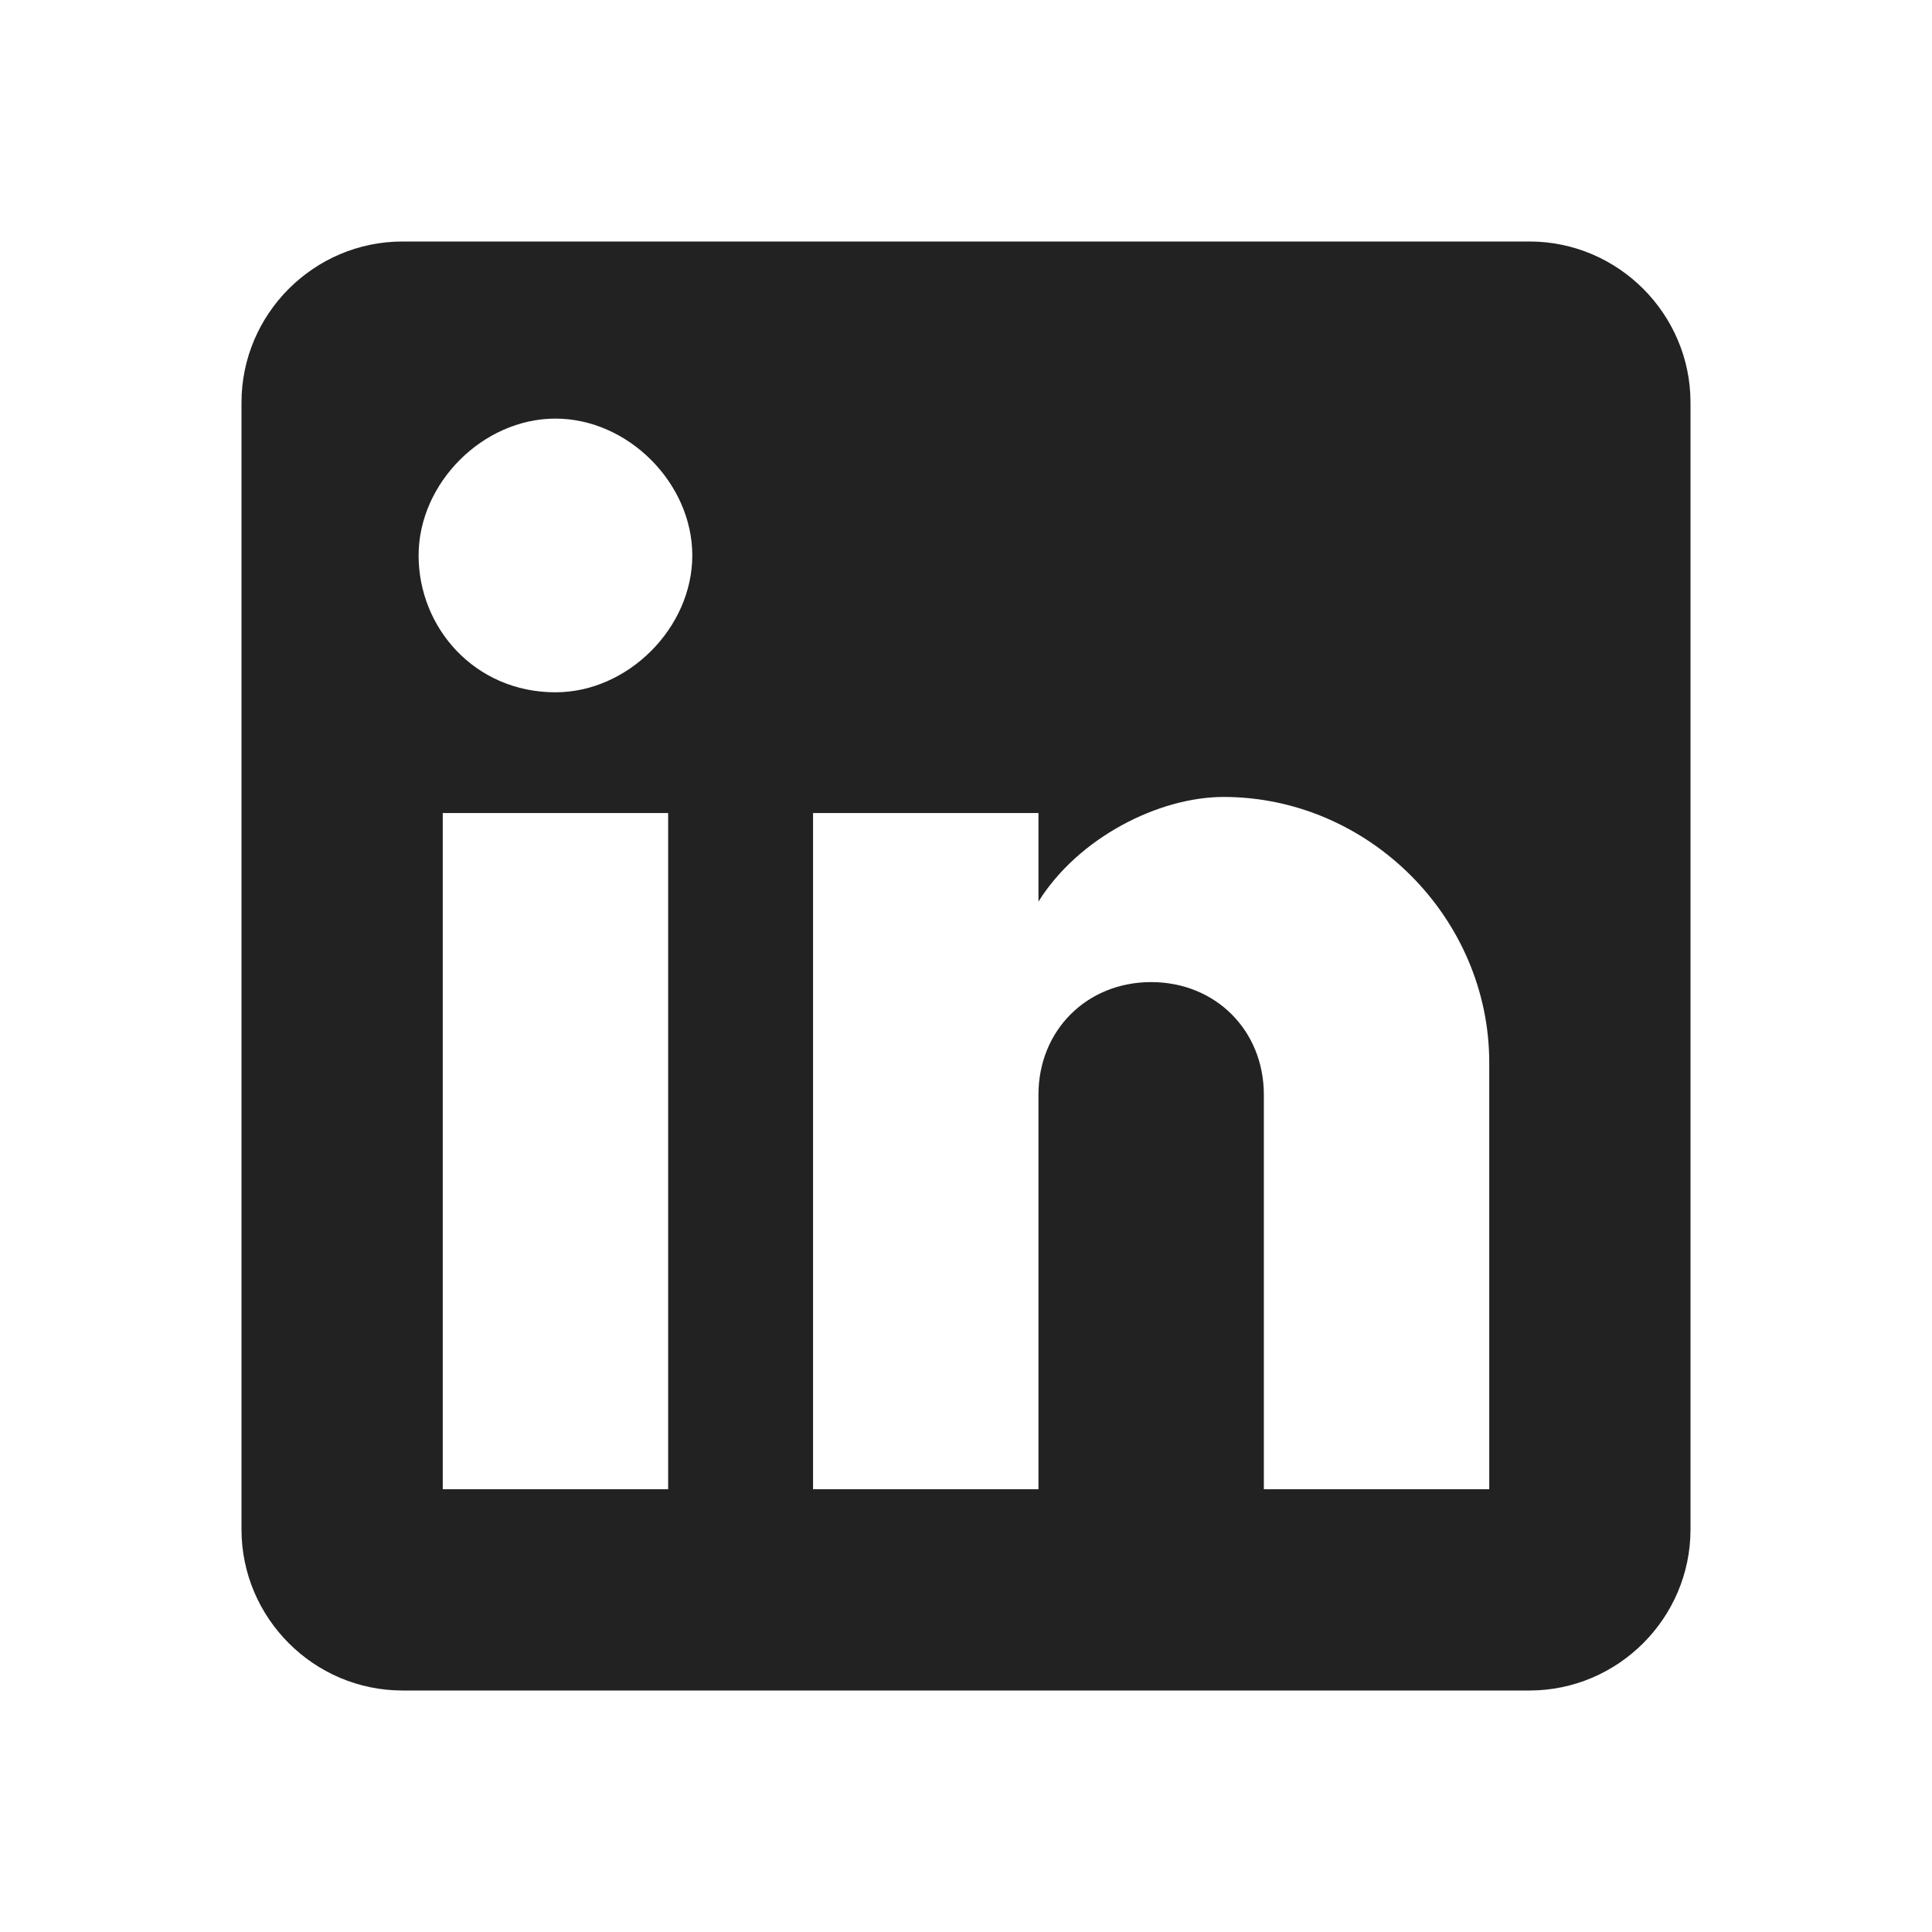
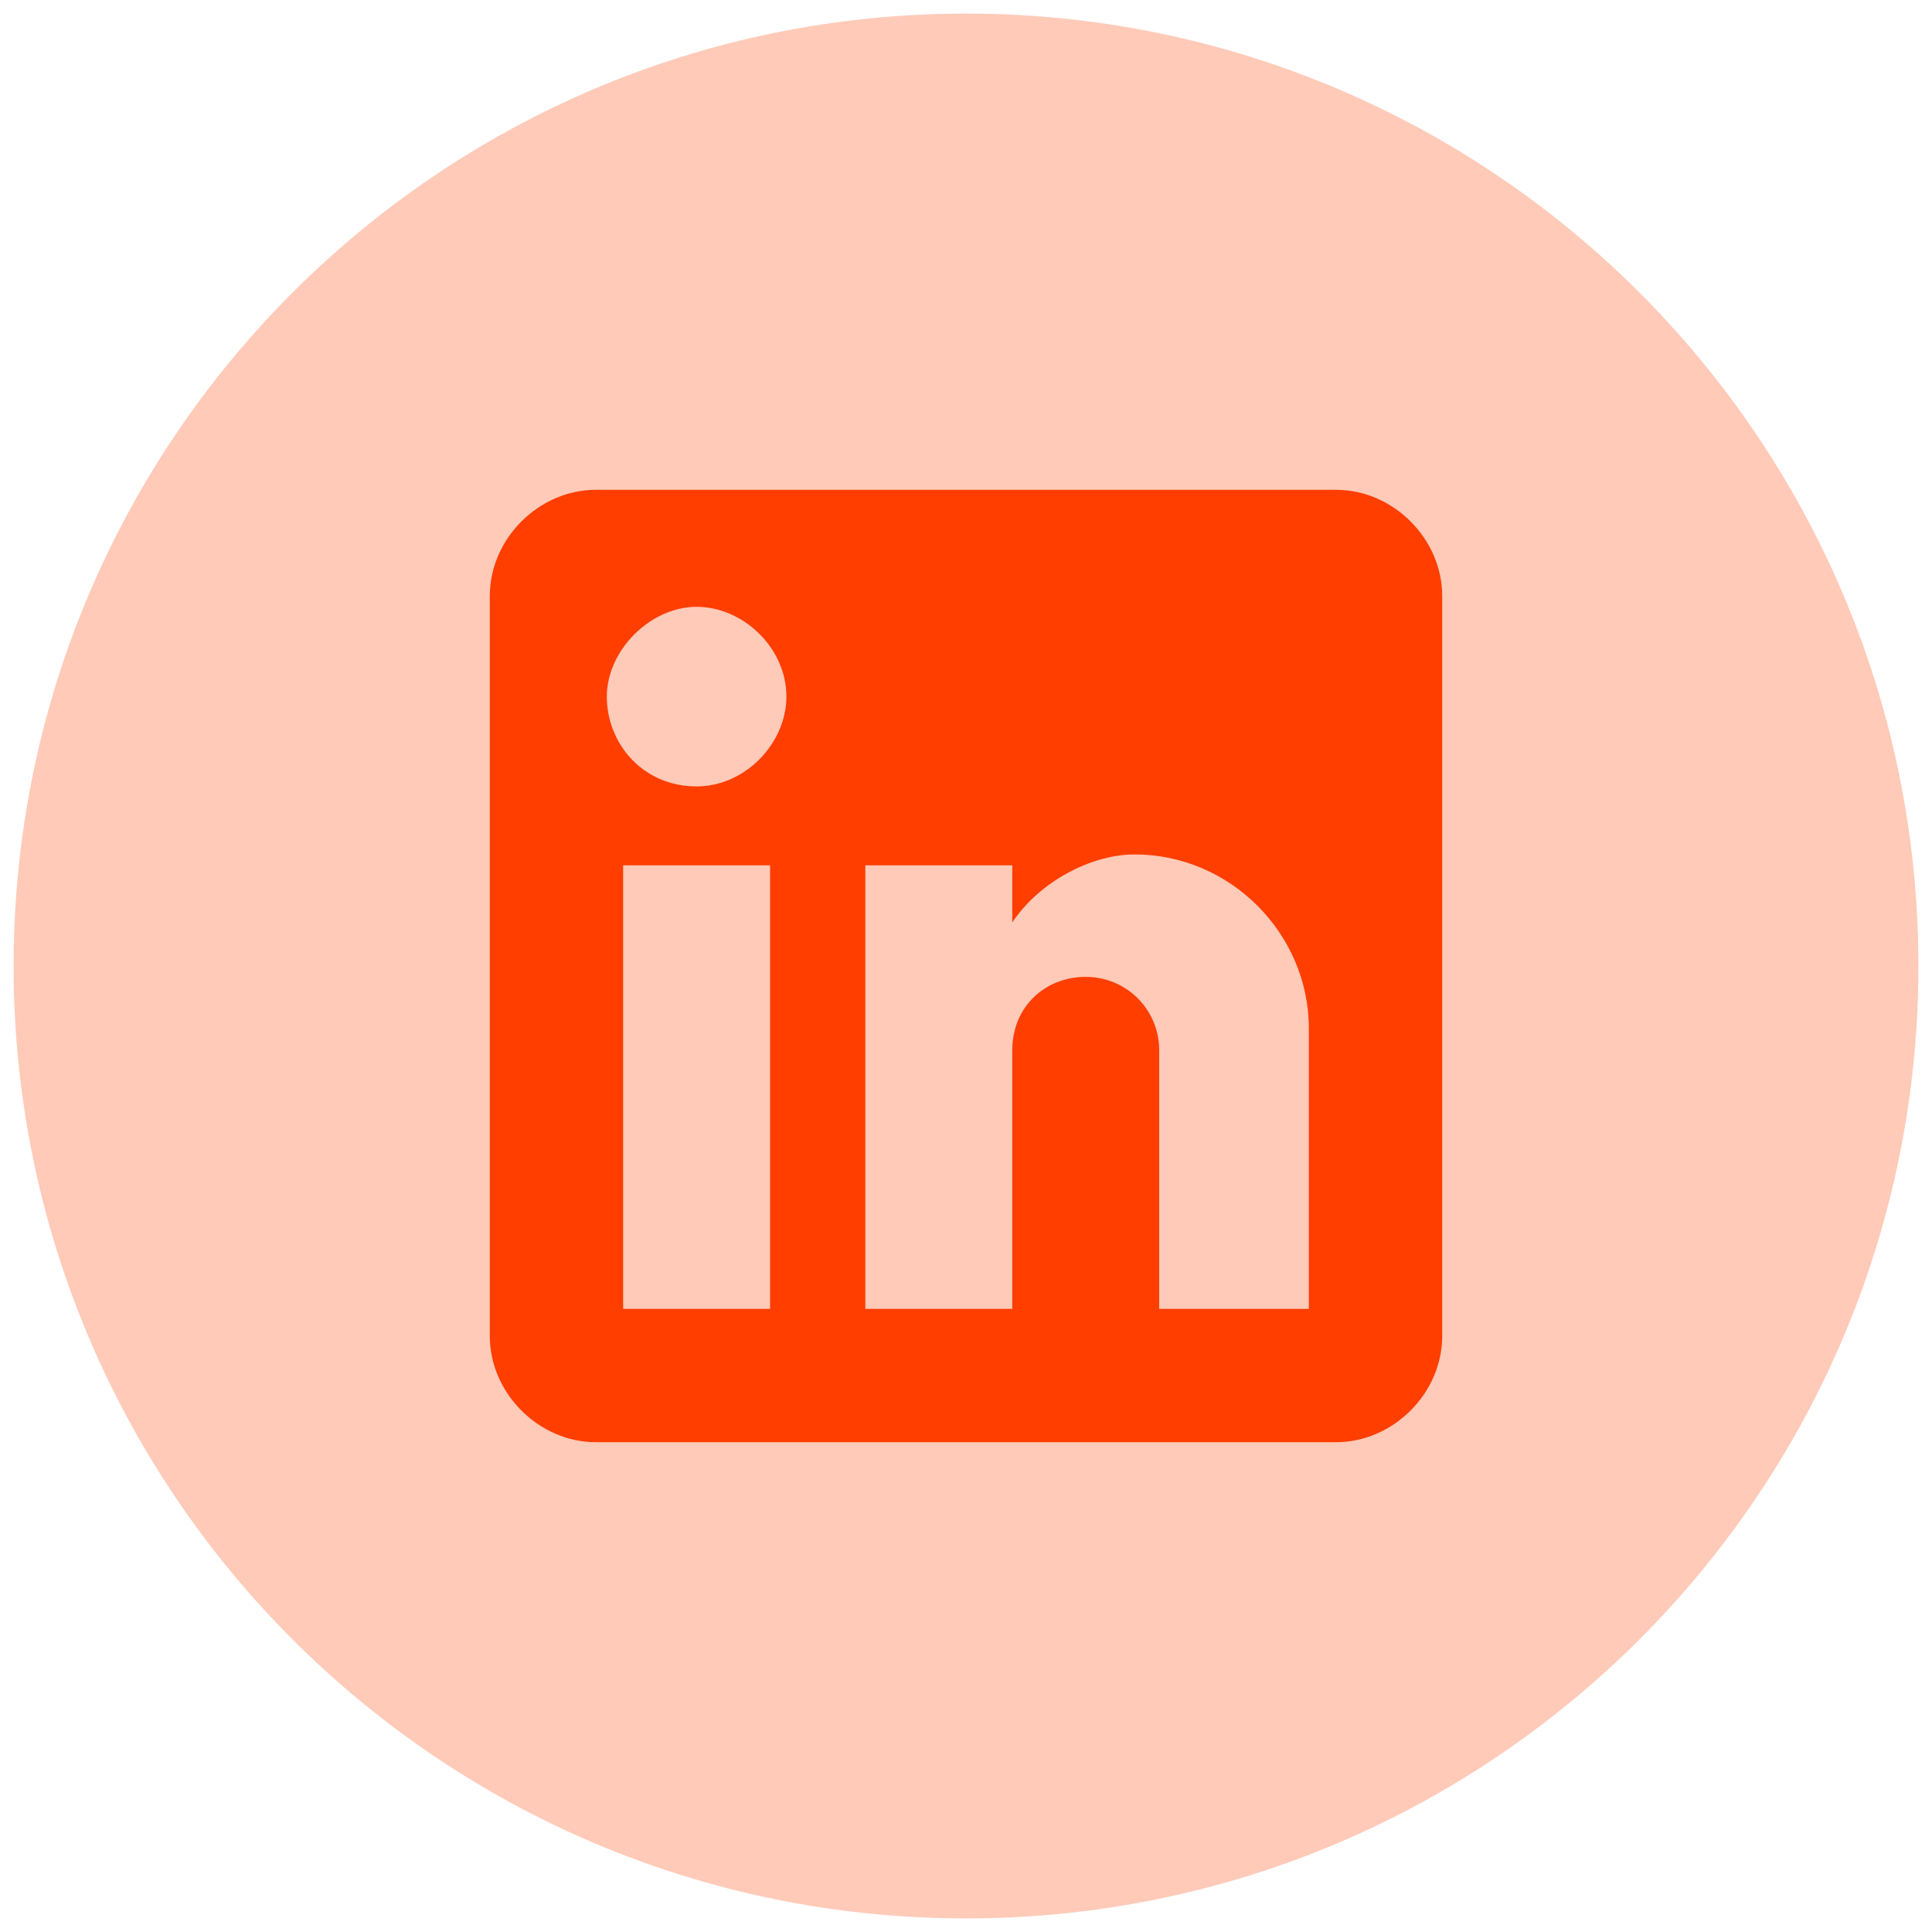
- <svg xmlns="http://www.w3.org/2000/svg" version="1.1" id="Layer_1" x="0px" y="0px" viewBox="0 0 24 24" style="enable-background:new 0 0 24 24;" xml:space="preserve">
+ <svg xmlns="http://www.w3.org/2000/svg" version="1.1" id="Layer_1" x="0px" y="0px" viewBox="0 0 71 71" style="enable-background:new 0 0 71 71;" xml:space="preserve">
  <style type="text/css">
- 	.st0{fill:#222222;}
+ 	.st0{opacity:0.5;fill:#FF9572;}
+ 	.st1{fill:#FF3E00;}
</style>
-   <path class="st0" d="M19,3c1.1,0,2,0.9,2,2v14c0,1.1-0.9,2-2,2H5c-1.1,0-2-0.9-2-2V5c0-1.1,0.9-2,2-2H19 M18.5,18.5v-5.3  c0-1.8-1.5-3.3-3.3-3.3c0,0,0,0,0,0c-0.8,0-1.8,0.5-2.3,1.3v-1.1h-2.8v8.4h2.8v-4.9c0-0.8,0.6-1.4,1.4-1.4c0.8,0,1.4,0.6,1.4,1.4  v4.9H18.5 M6.9,8.6c0.9,0,1.7-0.8,1.7-1.7v0c0-0.9-0.8-1.7-1.7-1.7c-0.9,0-1.7,0.8-1.7,1.7l0,0C5.2,7.8,5.9,8.6,6.9,8.6 M8.3,18.5  v-8.4H5.5v8.4H8.3z" />
+   <circle class="st0" cx="35.5" cy="35.5" r="35" />
+   <path class="st1" d="M49.1,18c2.1,0,3.9,1.8,3.9,3.9v27.2c0,2.1-1.8,3.9-3.9,3.9H21.9c-2.1,0-3.9-1.8-3.9-3.9V21.9  c0-2.1,1.8-3.9,3.9-3.9H49.1 M48.1,48.1V37.8c0-3.5-2.9-6.4-6.4-6.4l0,0c-1.6,0-3.5,1-4.5,2.5v-2.1h-5.4v16.3h5.4v-9.5  c0-1.6,1.2-2.7,2.7-2.7s2.7,1.2,2.7,2.7v9.5H48.1 M25.6,28.9c1.8,0,3.3-1.6,3.3-3.3l0,0c0-1.8-1.6-3.3-3.3-3.3s-3.3,1.6-3.3,3.3l0,0  C22.3,27.3,23.6,28.9,25.6,28.9 M28.3,48.1V31.8h-5.4v16.3H28.3z" />
</svg>
